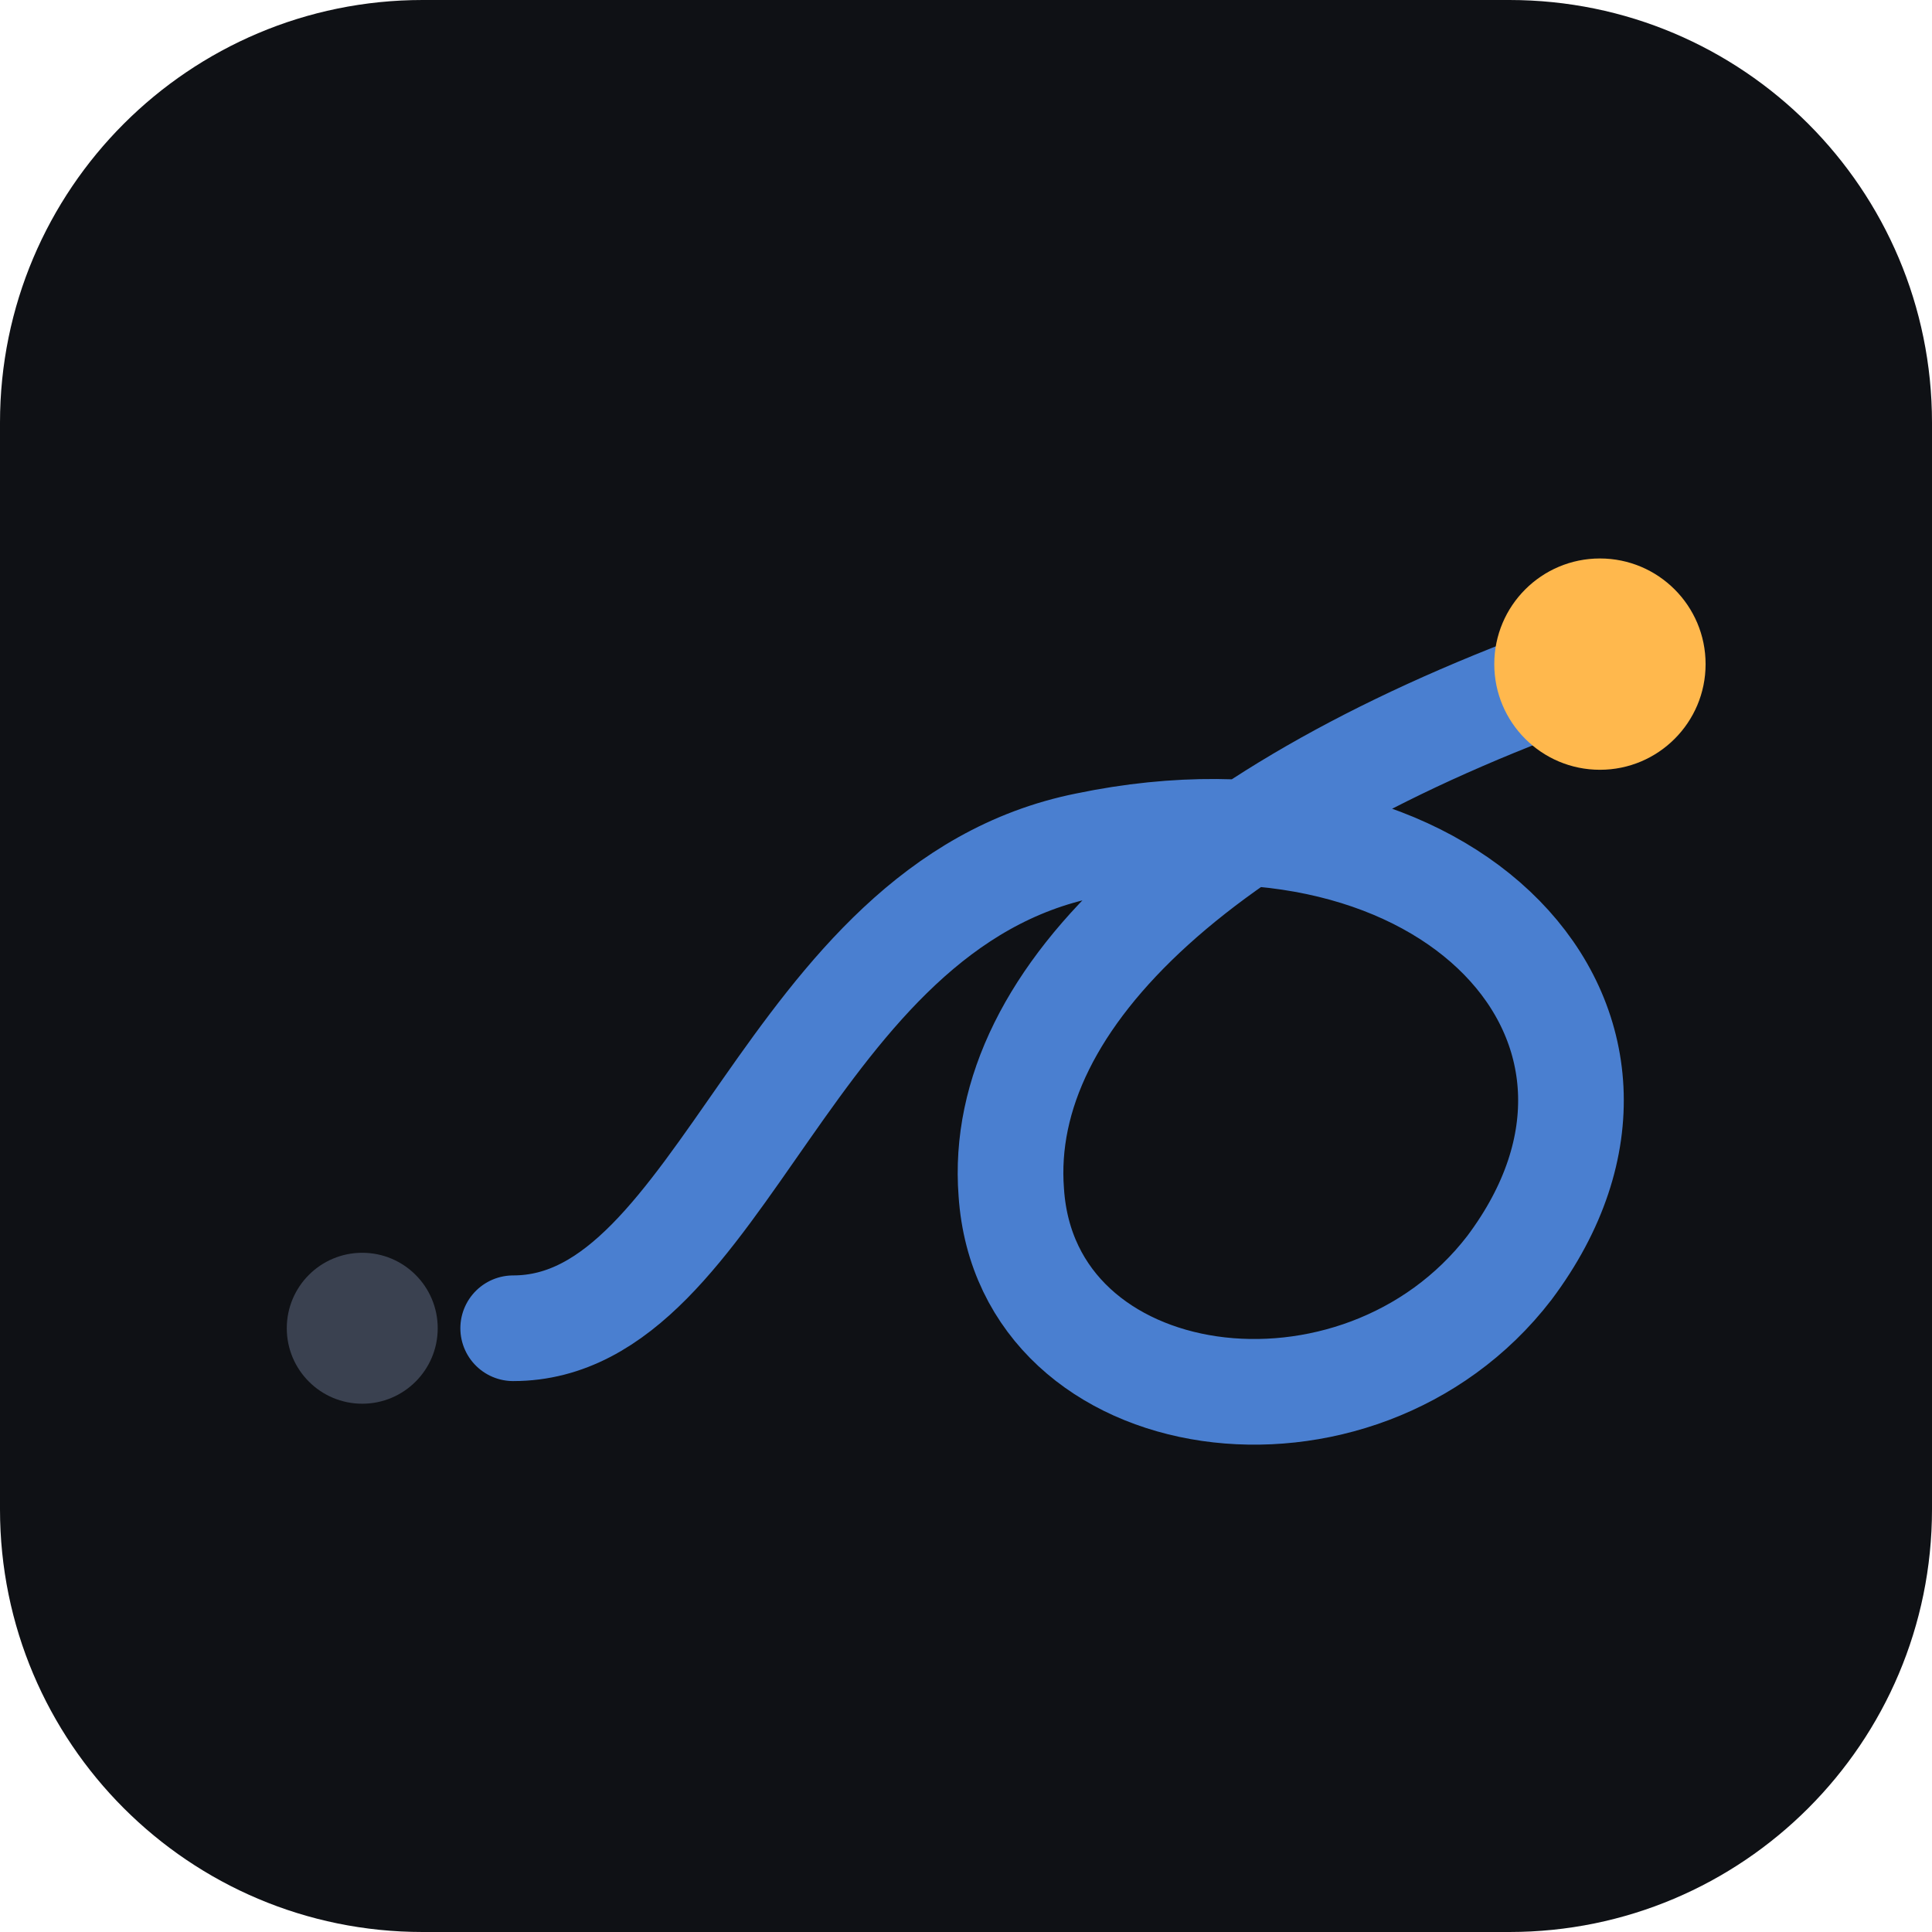
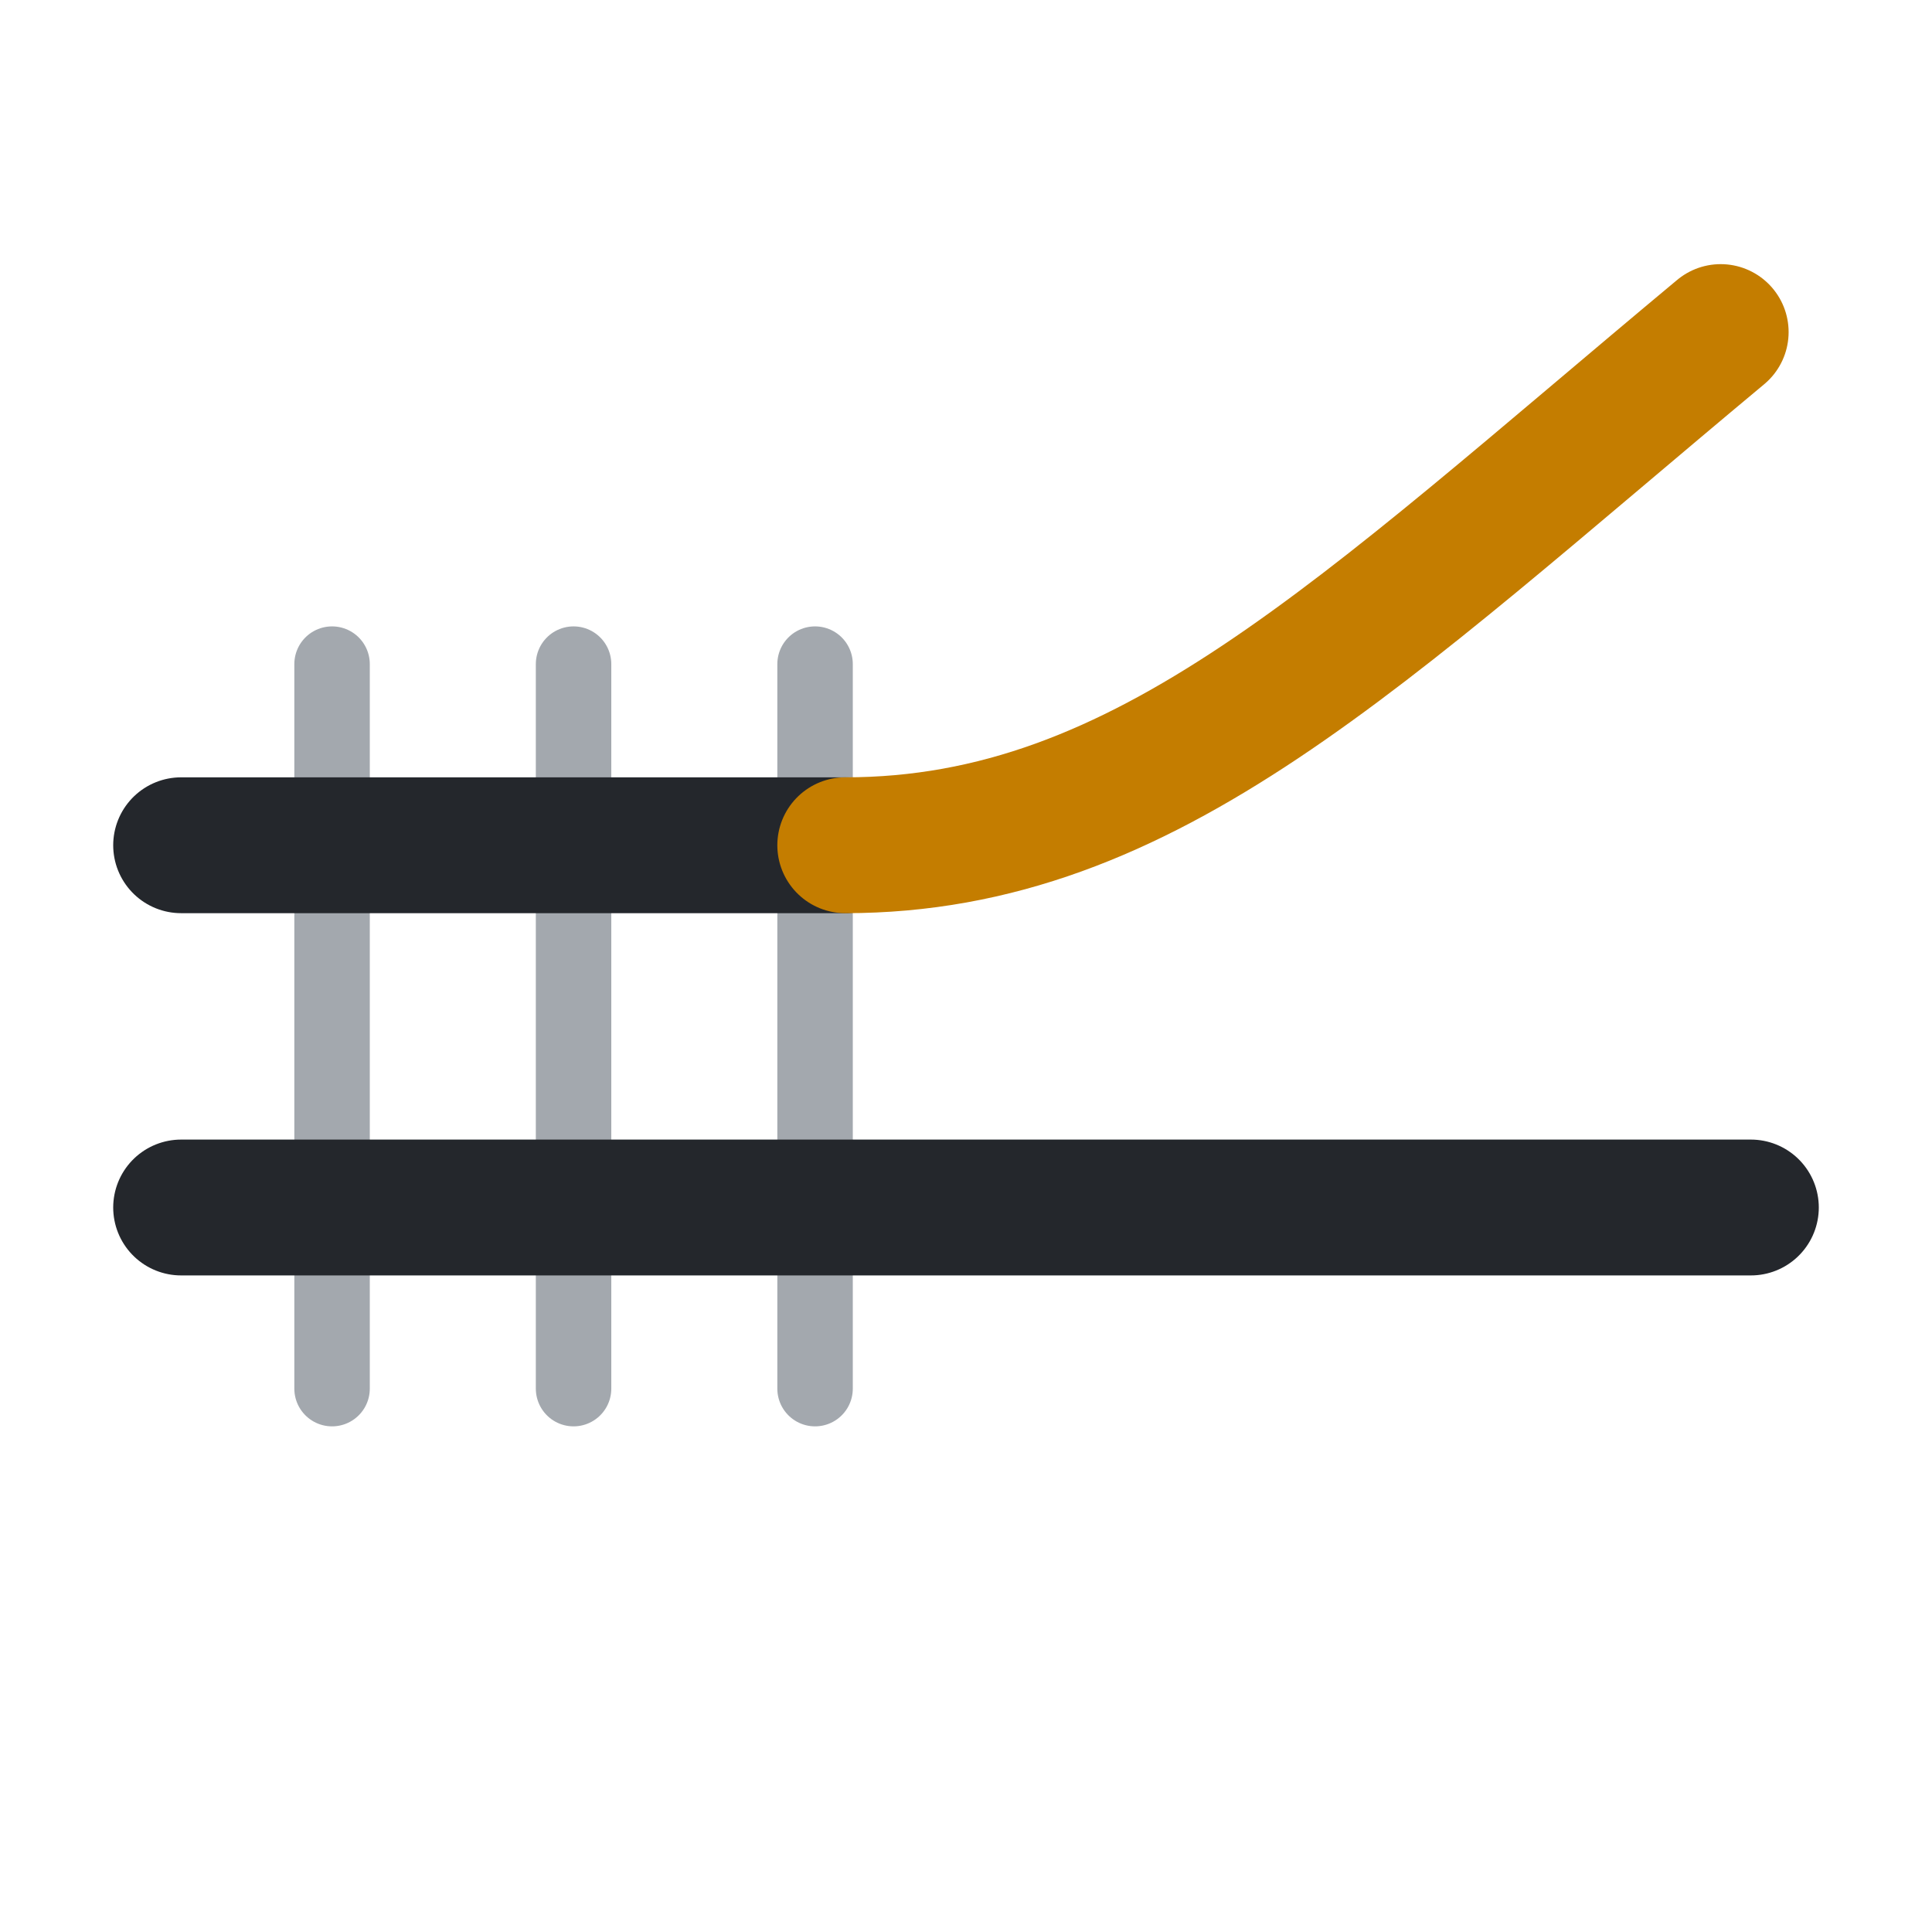
- <svg xmlns="http://www.w3.org/2000/svg" width="64" height="64" viewBox="0 0 64 64">
-   <rect width="64" height="64" rx="14" fill="#0f1115" />
-   <circle cx="12" cy="44" r="2.5" fill="#3a4150" />
-   <path d="M17 44 C24 44 26 30 36 28 C48 25.5 56 34 50 42 C45 48.5 34 47 33.5 39.5 C33 33 40 26.5 53 22" fill="none" stroke="#4a7fd0" stroke-width="3.5" stroke-linecap="round" />
-   <circle cx="53" cy="22" r="3.5" fill="#ffb84d" />
+ <svg xmlns="http://www.w3.org/2000/svg" viewBox="0 0 64 64" role="img" aria-label="derailment mark">
+   <g stroke="#a3a8ae" stroke-width="2.5" stroke-linecap="round">
+     <path d="M11 22V46" />
+     <path d="M19 22V46" />
+     <path d="M27 22V46" />
+   </g>
+   <g fill="none" stroke-width="4.5" stroke-linecap="round">
+     <path d="M6 40H58M6 28H28" stroke="#24272c" />
+     <path d="M28 28C38 28 45 21 57 11" stroke="#c47d00" />
+   </g>
</svg>
